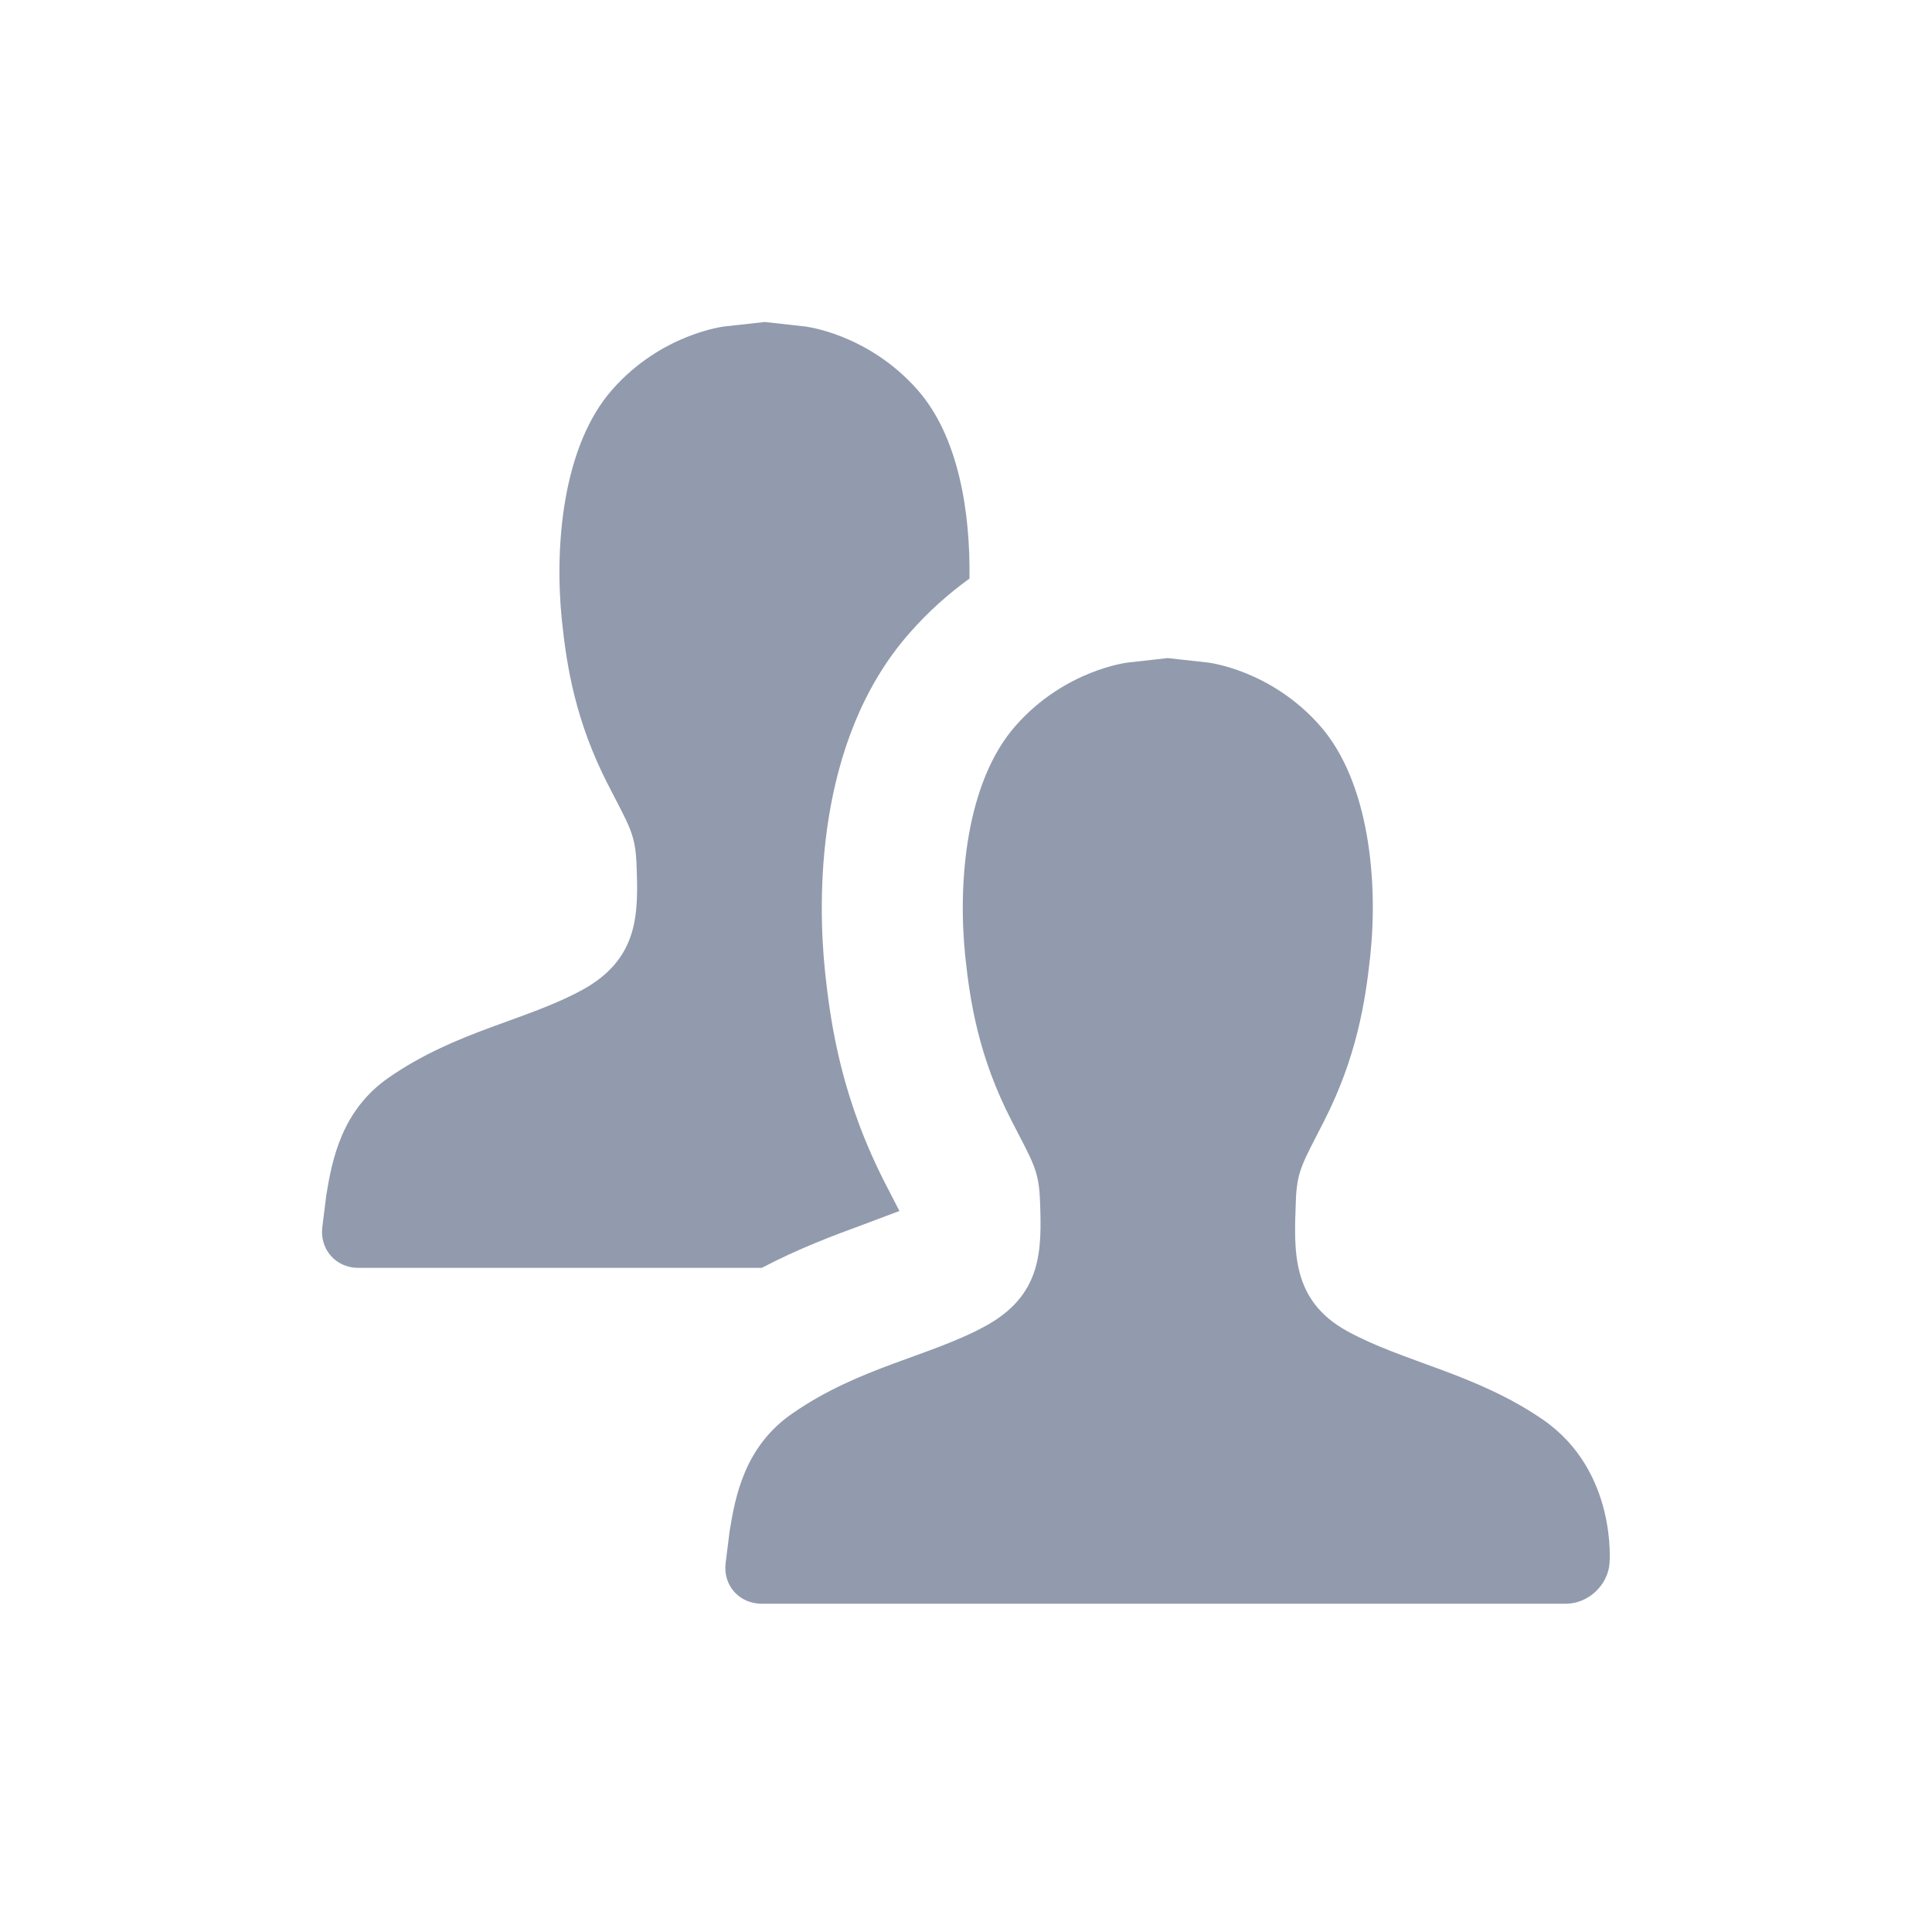
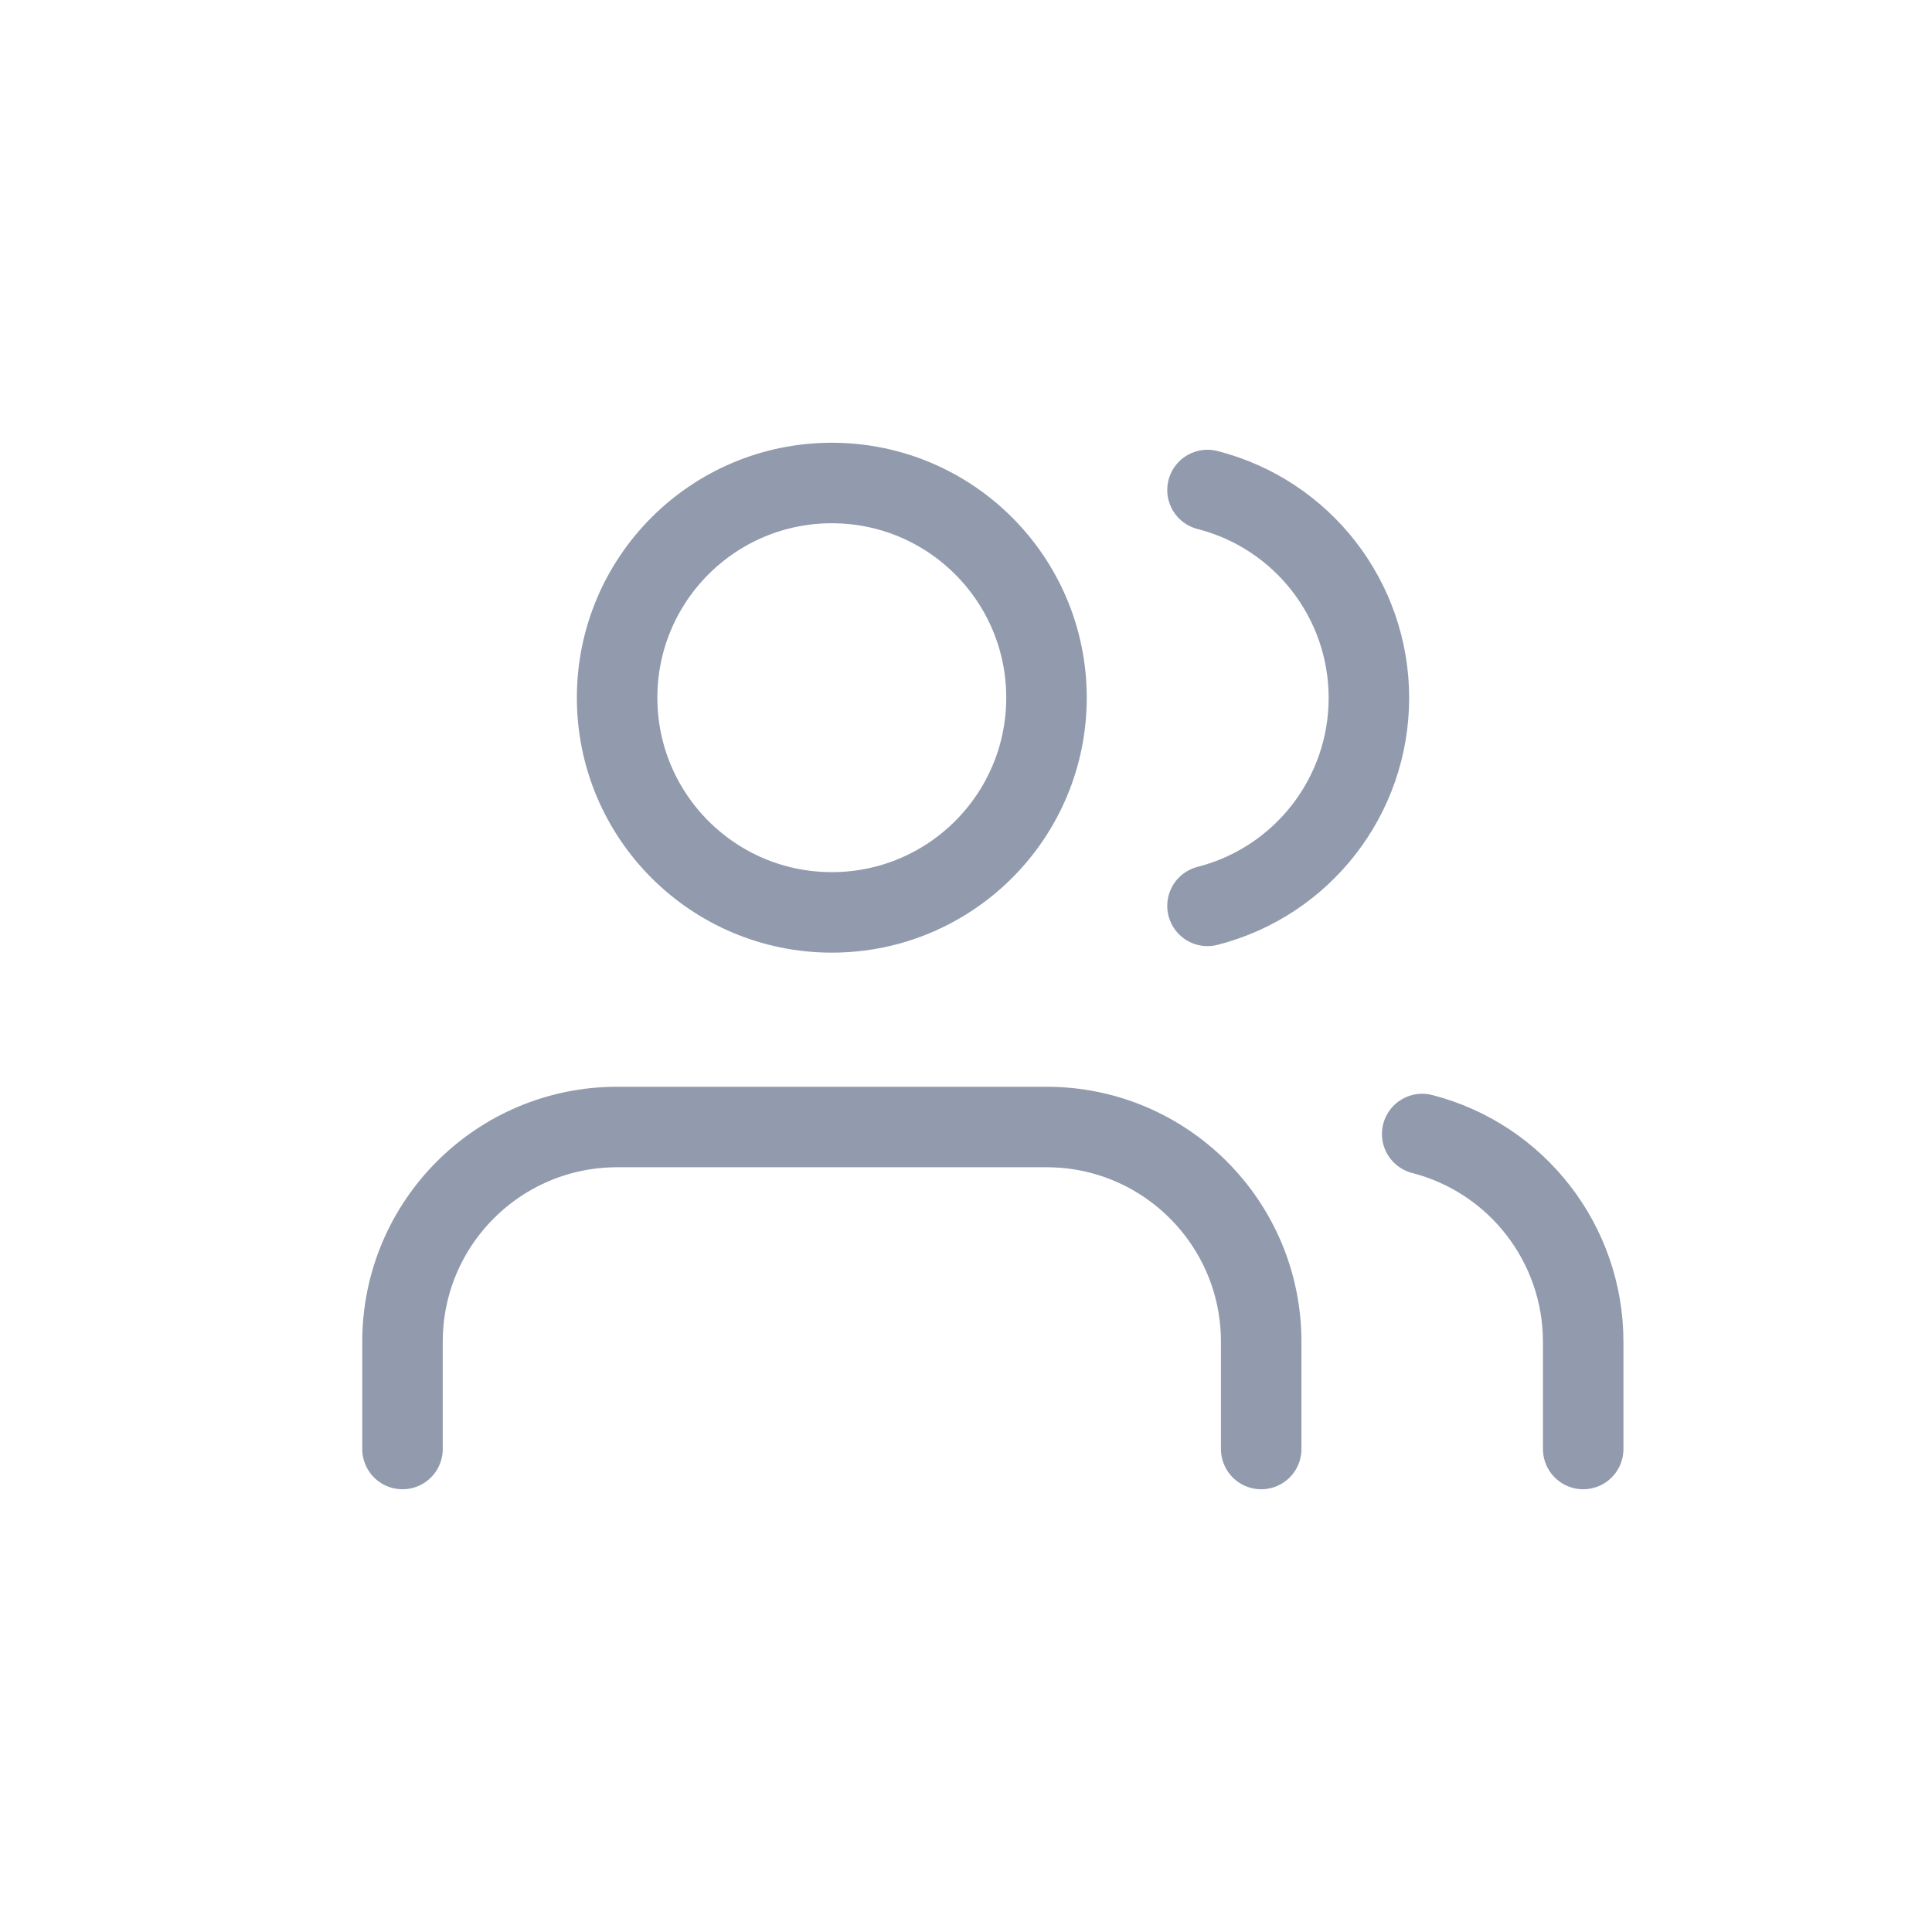
<svg xmlns="http://www.w3.org/2000/svg" width="24px" height="24px" viewBox="0 0 24 24" version="1.1">
  <defs />
-   <g id="Artboard" stroke="none" stroke-width="1" fill="none" fill-rule="evenodd" transform="translate(-700, -256)">
-     <path d="M710.722,271.213 L711.173,271.043 L711.008,270.723 C710.472,269.684 710.323,268.789 710.247,268.051 C710.165,267.243 710.103,265.22 711.3,263.862 C711.544,263.584 711.793,263.369 712.043,263.187 C712.055,262.361 711.908,261.421 711.397,260.842 C710.779,260.142 709.997,260.055 709.997,260.055 L709.5,260 L709.002,260.055 C709.002,260.055 708.219,260.142 707.604,260.842 C706.987,261.544 706.887,262.79 706.979,263.697 C707.039,264.28 707.149,264.96 707.553,265.747 C707.827,266.28 707.894,266.364 707.908,266.757 C707.93,267.352 707.935,267.91 707.237,268.295 C706.54,268.678 705.673,268.803 704.834,269.383 C704.238,269.793 704.125,270.416 704.054,270.842 L704.003,271.252 C703.974,271.525 704.176,271.75 704.451,271.75 L709.463,271.75 C709.92,271.51 710.353,271.348 710.722,271.213 Z M709.064,275.018 C709.134,274.591 709.248,273.968 709.844,273.558 C710.682,272.977 711.552,272.852 712.248,272.469 C712.947,272.084 712.941,271.526 712.92,270.932 C712.906,270.539 712.84,270.455 712.566,269.922 C712.16,269.135 712.051,268.455 711.99,267.873 C711.897,266.964 711.998,265.718 712.615,265.017 C713.23,264.317 714.013,264.23 714.013,264.23 L714.505,264.175 L714.507,264.175 L715.003,264.23 C715.003,264.23 715.784,264.317 716.399,265.017 C717.014,265.718 717.119,266.964 717.022,267.872 C716.96,268.455 716.85,269.134 716.451,269.921 C716.18,270.454 716.11,270.538 716.097,270.931 C716.076,271.526 716.035,272.151 716.734,272.535 C717.431,272.92 718.338,273.062 719.172,273.639 C720.095,274.28 719.994,275.422 719.994,275.422 C719.972,275.697 719.725,275.922 719.452,275.922 L709.461,275.922 C709.186,275.922 708.984,275.699 709.013,275.426 L709.064,275.018 Z" id="Shape" fill="#919BAD" fill-rule="nonzero" />
+   <g id="Artboard" stroke="none" stroke-width="1" fill="none" fill-rule="evenodd" transform="translate(-733, -256)" stroke-linecap="round" stroke-linejoin="round">
+     <g id="users" transform="translate(738, 262)" stroke="#919BAD">
+       <path d="M10.667,12 L10.667,10.667 C10.667,9.194 9.473,8 8,8 L2.667,8 C1.194,8 1.48029737e-16,9.194 0,10.667 L0,12" id="Shape" />
+       <circle id="Oval" cx="5.333" cy="2.667" r="2.667" />
+       <path d="M14.667,12 L14.667,10.667 C14.666,9.451 13.843,8.39 12.667,8.087" id="Shape" />
+       <path d="M10,0.087 C11.18,0.389 12.005,1.452 12.005,2.67 C12.005,3.888 11.18,4.951 10,5.253" id="Shape" />
+     </g>
  </g>
</svg>
